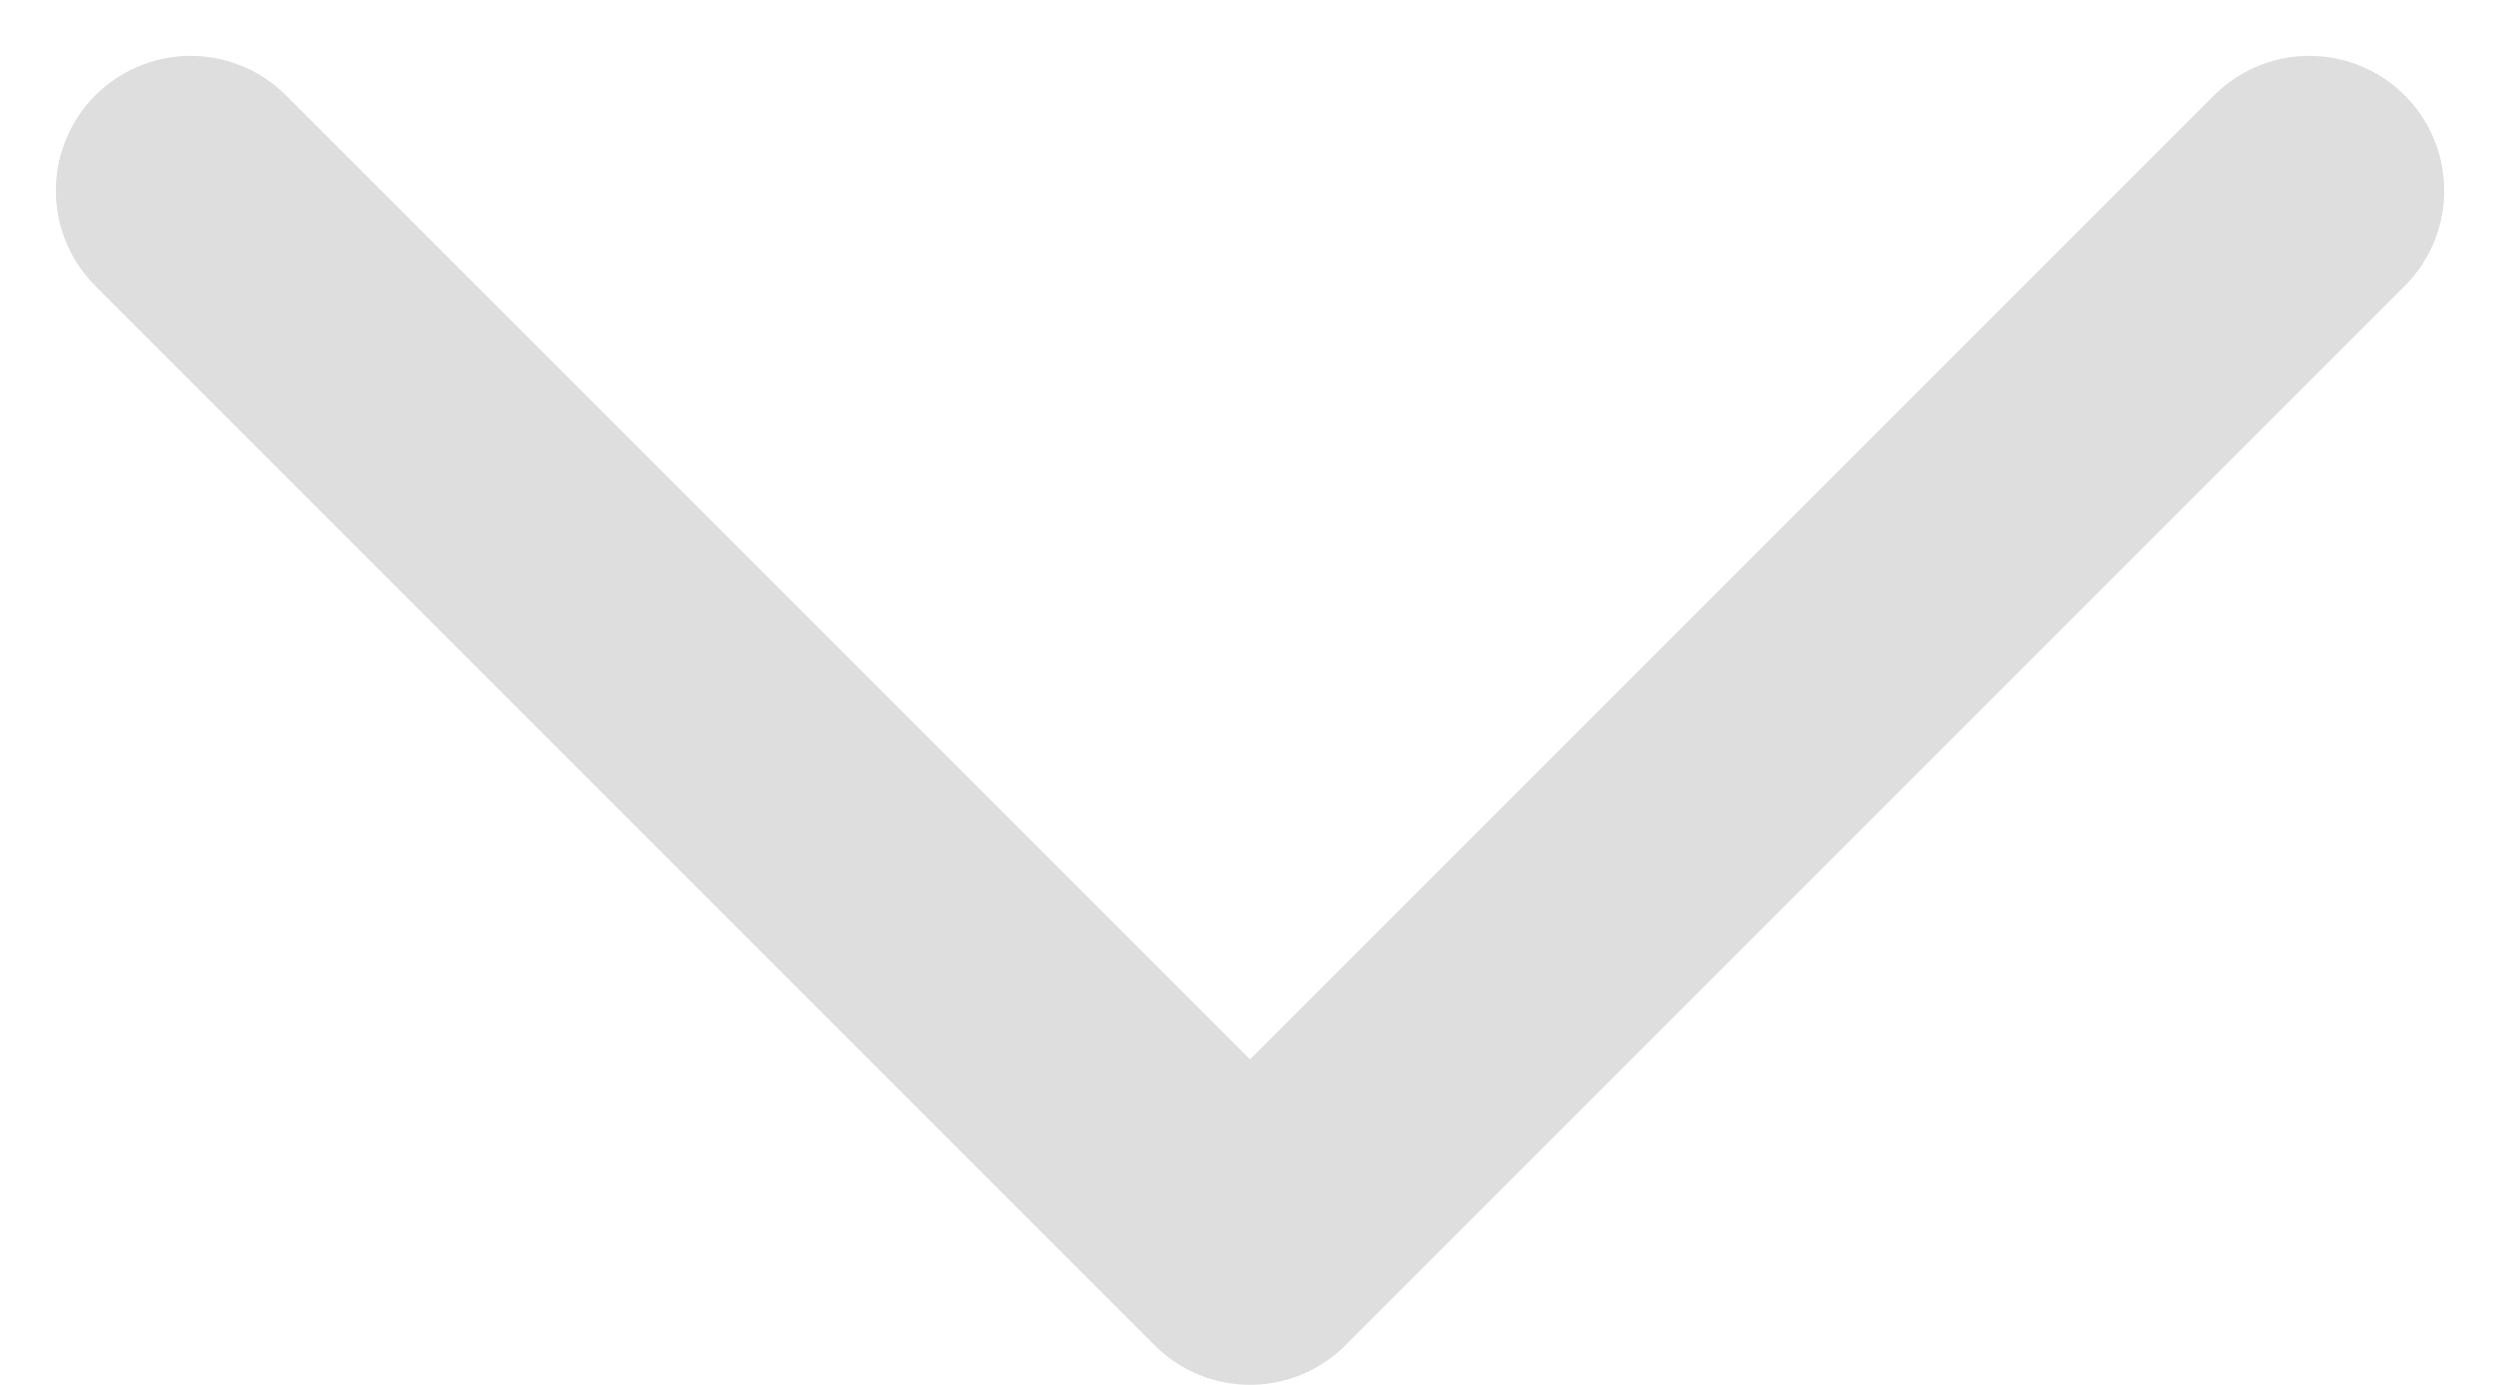
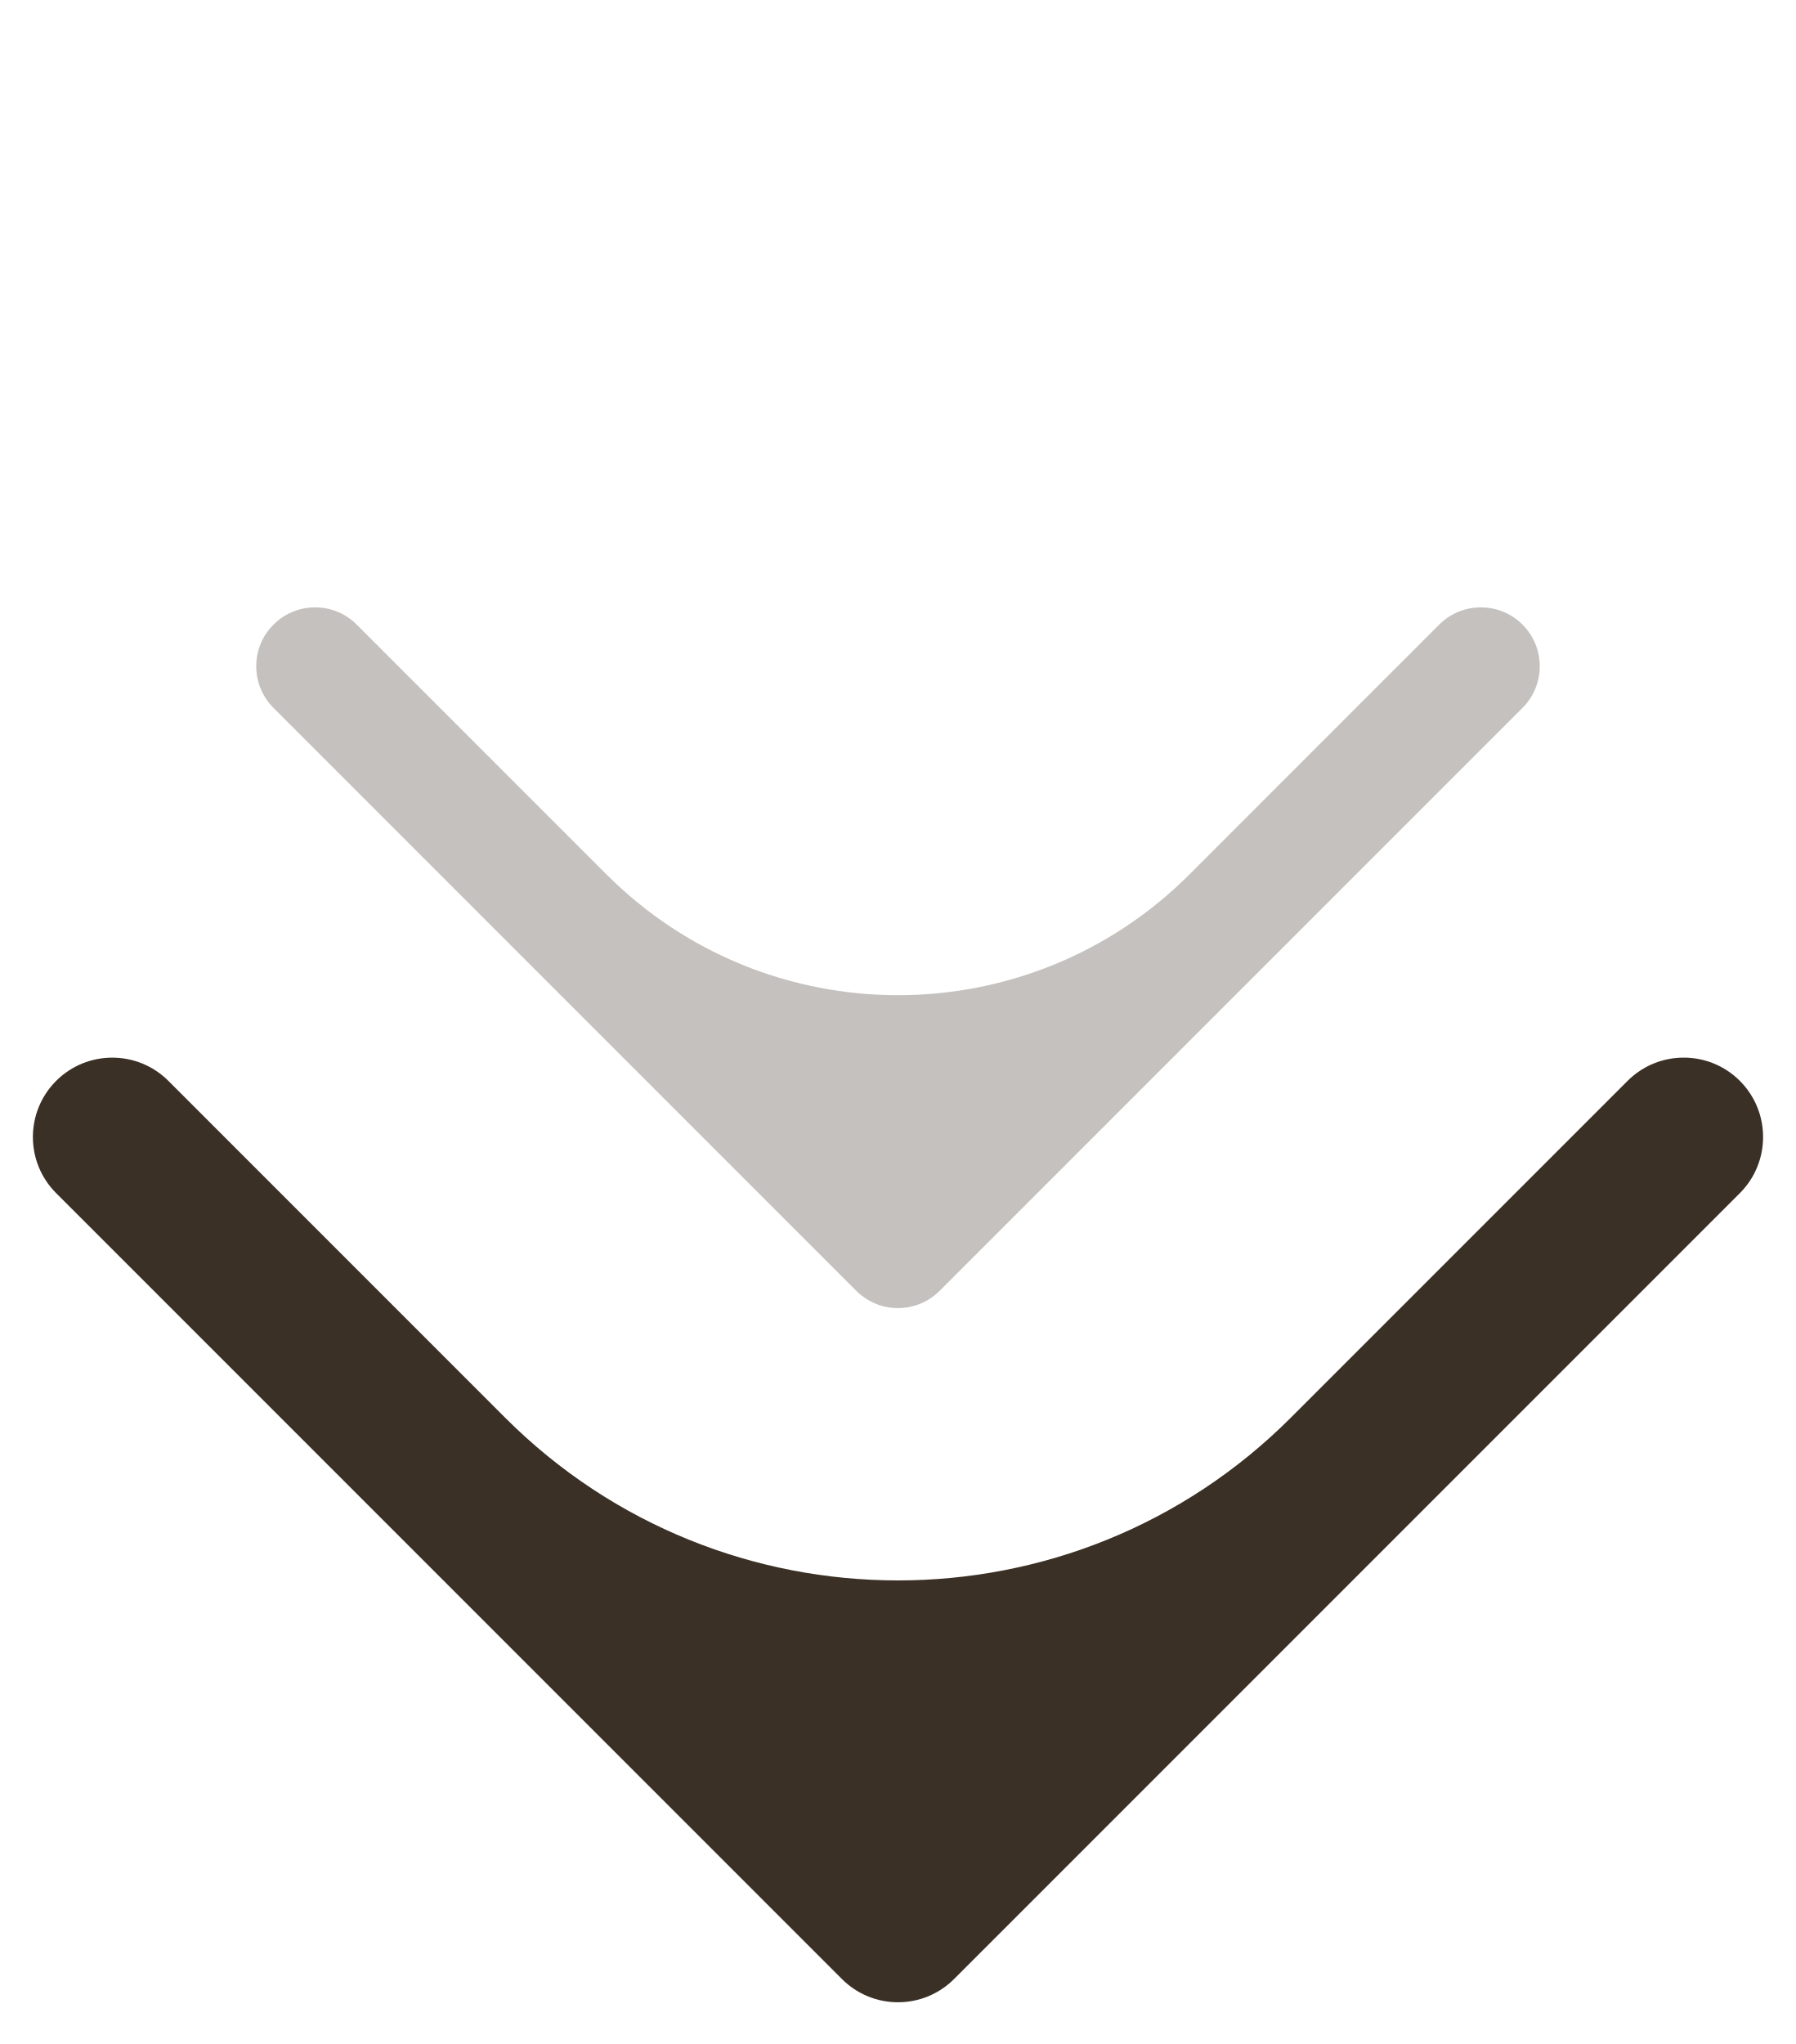
- <svg xmlns="http://www.w3.org/2000/svg" width="46.367" height="25.684" viewBox="0 0 46.367 25.684">
-   <path id="Path_155" data-name="Path 155" d="M95.611-1297.6l19.648,19.648,19.648-19.648" transform="translate(-92.075 1301.136)" fill="none" stroke="#dedede" stroke-linecap="round" stroke-linejoin="round" stroke-width="5" />
+ <svg xmlns="http://www.w3.org/2000/svg" width="58" height="66" viewBox="0 0 58 66" fill="none">
+   <path fill-rule="evenodd" clip-rule="evenodd" d="M32.625 62.089C32.625 62.089 32.625 62.089 32.625 62.089L56.188 38.526C57.188 37.525 57.188 35.902 56.188 34.901V34.901C55.187 33.9 53.563 33.9 52.562 34.901L41.687 45.776C34.68 52.783 23.32 52.783 16.312 45.776L5.438 34.901C4.437 33.901 2.814 33.901 1.813 34.901V34.901C0.812 35.903 0.812 37.526 1.813 38.526L27.188 63.901C28.189 64.903 29.811 64.903 30.812 63.901L32.625 62.089C32.625 62.089 32.625 62.089 32.625 62.089V62.089Z" fill="#3A3026" />
+   <path opacity="0.3" fill-rule="evenodd" clip-rule="evenodd" d="M31.689 40.337C31.689 40.337 31.689 40.337 31.689 40.337L49.168 22.857C49.911 22.115 49.911 20.911 49.168 20.168V20.168C48.426 19.426 47.222 19.426 46.479 20.168L38.412 28.236C33.214 33.434 24.786 33.434 19.588 28.236L11.521 20.169C10.778 19.426 9.574 19.426 8.832 20.169V20.169C8.089 20.911 8.089 22.115 8.832 22.858L27.655 41.681C28.398 42.424 29.602 42.424 30.345 41.681L31.689 40.337C31.689 40.337 31.689 40.337 31.689 40.337V40.337Z" fill="#3A3026" />
</svg>
